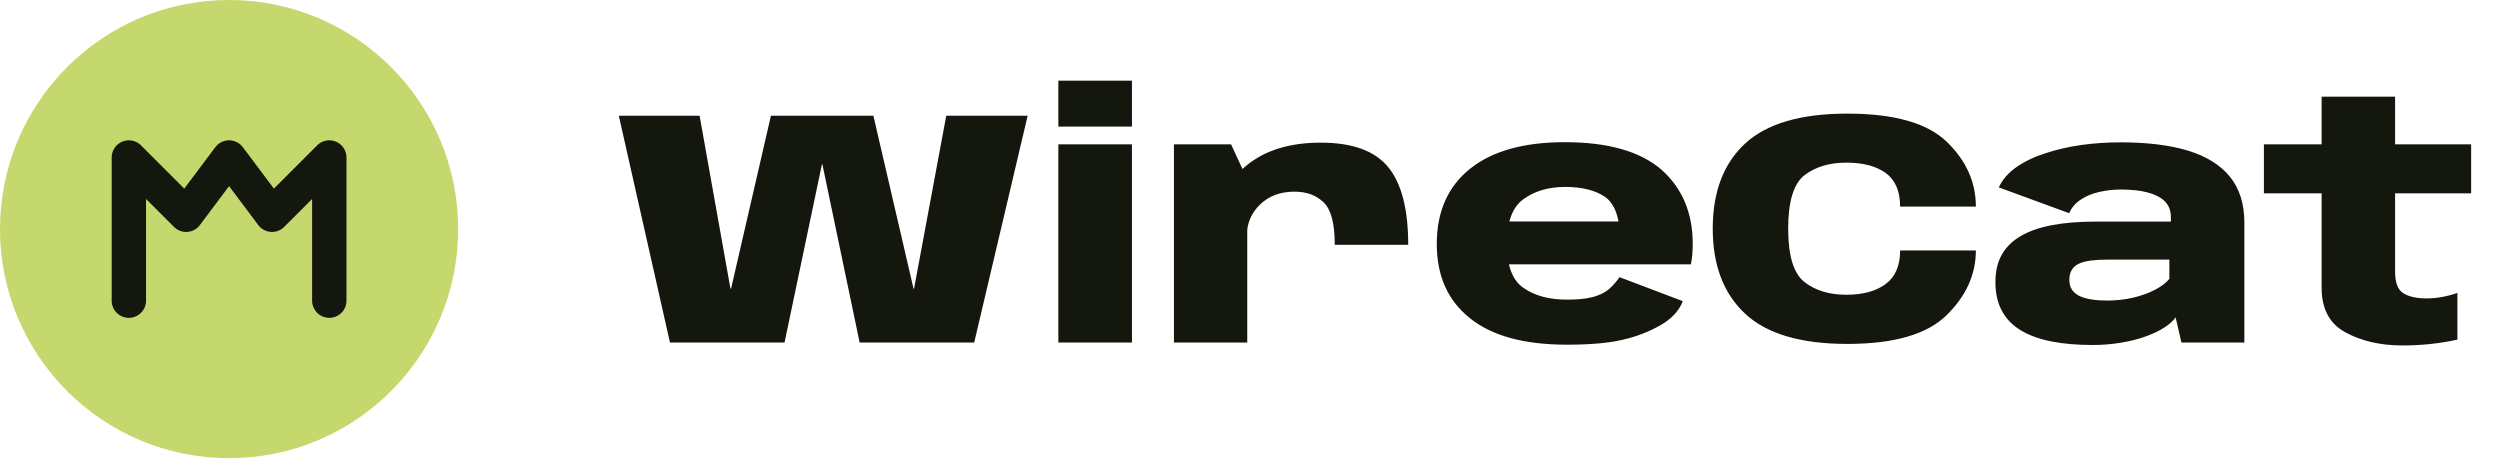
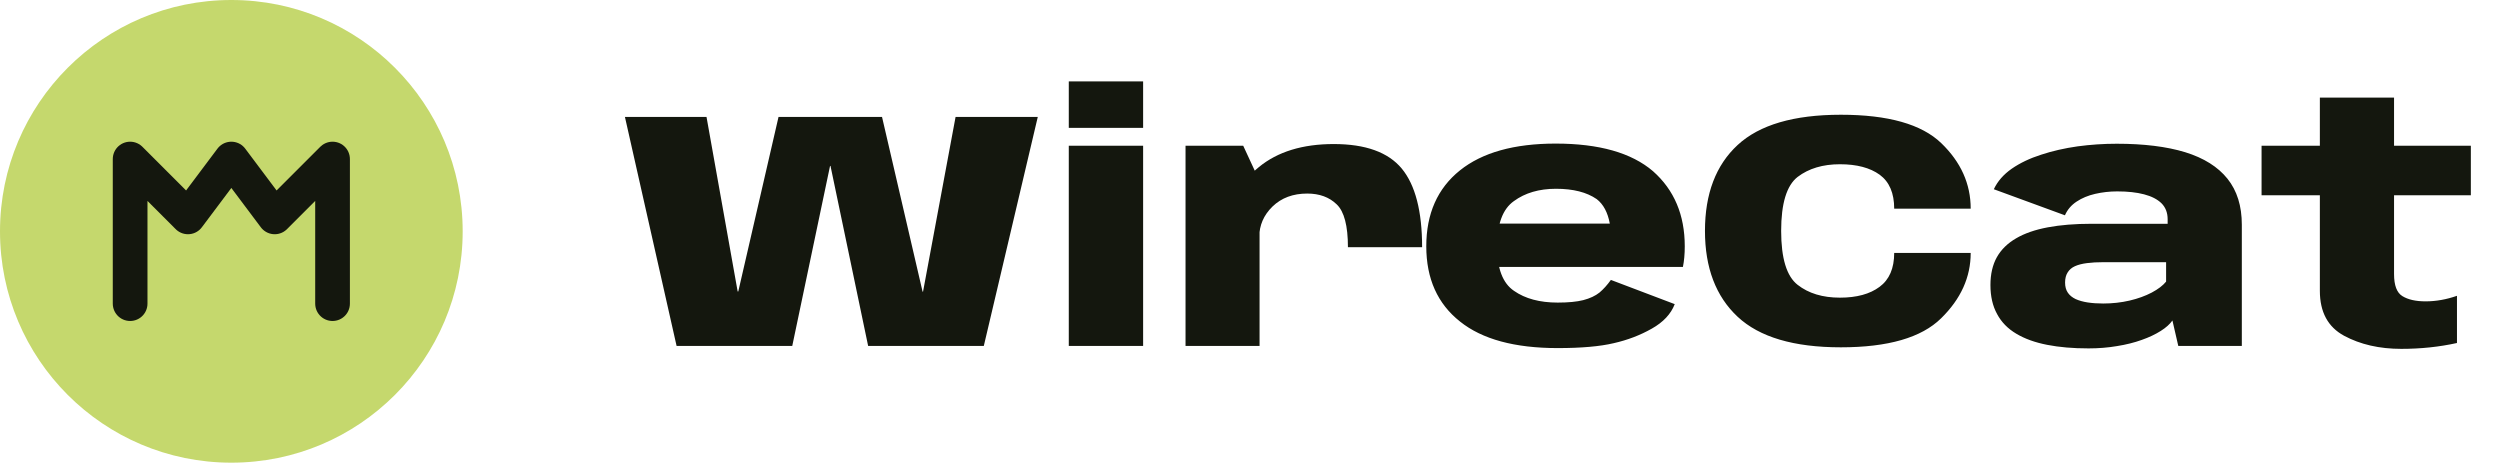
- <svg xmlns="http://www.w3.org/2000/svg" viewBox="0 0 163.7 30" width="163.7" height="30" role="img" aria-label="WireCat">
+ <svg xmlns="http://www.w3.org/2000/svg" viewBox="0 0 162.1 30" width="162.1" height="30" role="img" aria-label="WireCat">
  <g transform="scale(0.9375)">
    <circle cx="16" cy="16" r="16" fill="#c5d86d" />
    <path d="M9 21V11l4 4 3-4 3 4 4-4v10" fill="none" stroke="#14170e" stroke-width="2.4" stroke-linejoin="round" stroke-linecap="round" />
  </g>
-   <path transform="translate(40 22.43)" fill="#14170e" d="M3.87 0H11.37L13.82 -11.67H13.85L16.29 0H23.79L27.29 -14.85H21.96L19.85 -3.52H19.82L17.19 -14.85H10.48L7.87 -3.53H7.83L5.81 -14.85H0.52Z M29.3 0H34.12V-12.98H29.3ZM29.3 -17.15V-14.14H34.12V-17.15Z M47.4 -6.4H52.21Q52.21 -9.9 50.89 -11.5Q49.57 -13.09 46.48 -13.09Q43.45 -13.09 41.63 -11.6Q39.82 -10.1 39.82 -8.32L41.65 -7.05Q41.65 -8.2 42.51 -9.04Q43.38 -9.88 44.76 -9.88Q45.95 -9.88 46.67 -9.18Q47.4 -8.49 47.4 -6.4ZM36.87 0H41.67V-10.69L40.61 -12.98H36.87Z M62.6 0.14V-2.81Q60.86 -2.81 59.77 -3.57Q58.67 -4.31 58.67 -6.45Q58.67 -8.62 59.76 -9.39Q60.85 -10.19 62.49 -10.19Q64.16 -10.19 65.13 -9.52Q65.78 -9.02 65.98 -7.93H58.25V-5.12H70.72Q70.84 -5.71 70.84 -6.46Q70.84 -9.51 68.78 -11.33Q66.69 -13.12 62.47 -13.12Q58.43 -13.12 56.26 -11.38Q54.08 -9.63 54.08 -6.46Q54.08 -3.31 56.27 -1.58Q58.42 0.14 62.6 0.14ZM62.6 -2.81V0.14Q64.9 0.14 66.24 -0.18Q67.57 -0.48 68.7 -1.12Q69.82 -1.75 70.19 -2.71L66.05 -4.28Q65.7 -3.79 65.31 -3.46Q64.91 -3.14 64.26 -2.97Q63.63 -2.81 62.6 -2.81Z M80.96 0.09Q85.55 0.09 87.46 -1.79Q89.38 -3.67 89.38 -6.03H84.42Q84.42 -4.53 83.47 -3.83Q82.53 -3.13 80.9 -3.13Q79.22 -3.13 78.16 -3.96Q77.09 -4.79 77.09 -7.46Q77.09 -10.13 78.16 -10.96Q79.24 -11.78 80.9 -11.78Q82.54 -11.78 83.48 -11.1Q84.42 -10.41 84.42 -8.9H89.38Q89.38 -11.31 87.47 -13.15Q85.56 -14.99 80.96 -14.99Q76.39 -14.99 74.27 -13.03Q72.15 -11.07 72.15 -7.46Q72.15 -3.87 74.27 -1.89Q76.39 0.09 80.96 0.09Z M97.02 0.16Q98 0.16 98.87 0.01Q99.75 -0.13 100.47 -0.39Q101.18 -0.64 101.7 -0.97Q102.21 -1.29 102.46 -1.65L102.84 0H106.96V-7.86Q106.96 -9.68 106.03 -10.84Q105.1 -12 103.29 -12.56Q101.49 -13.11 98.85 -13.11Q97.57 -13.11 96.31 -12.94Q95.04 -12.76 93.95 -12.4Q92.85 -12.05 92.04 -11.49Q91.24 -10.93 90.88 -10.16L95.49 -8.47Q95.73 -9.02 96.25 -9.36Q96.76 -9.7 97.45 -9.86Q98.15 -10.02 98.88 -10.02Q99.9 -10.02 100.62 -9.83Q101.35 -9.64 101.75 -9.25Q102.15 -8.85 102.15 -8.21V-7.92H97.21Q95.61 -7.92 94.38 -7.69Q93.15 -7.46 92.33 -6.98Q91.5 -6.5 91.08 -5.76Q90.66 -5.01 90.66 -3.95Q90.66 -2.85 91.09 -2.07Q91.51 -1.28 92.34 -0.79Q93.16 -0.3 94.34 -0.07Q95.51 0.16 97.02 0.16ZM97.97 -2.75Q97.42 -2.75 96.96 -2.82Q96.51 -2.89 96.18 -3.04Q95.85 -3.2 95.68 -3.45Q95.5 -3.71 95.5 -4.11Q95.5 -4.51 95.67 -4.77Q95.83 -5.03 96.14 -5.17Q96.45 -5.31 96.92 -5.37Q97.38 -5.43 97.98 -5.43H102.05V-4.17Q101.74 -3.79 101.12 -3.46Q100.49 -3.13 99.68 -2.94Q98.86 -2.75 97.97 -2.75Z M117.3 0.19Q119.19 0.19 120.91 -0.19V-3.25Q119.88 -2.89 118.88 -2.89Q117.92 -2.89 117.37 -3.23Q116.83 -3.56 116.83 -4.66V-9.77H121.81V-12.98H116.83V-16.1H112.02V-12.98H108.24V-9.77H112.02V-3.57Q112.02 -1.51 113.59 -0.66Q115.17 0.19 117.3 0.19Z" />
+   <g transform="translate(40 22.43)" fill="#14170e">
+     <path d="M3.87 0H11.37L13.82 -11.67H13.85L16.29 0H23.79L27.29 -14.85H21.96L19.85 -3.52H19.82L17.19 -14.85H10.48L7.87 -3.53H7.83L5.81 -14.85H0.52Z M29.3 0H34.12V-12.98H29.3ZM29.3 -17.15V-14.14H34.12V-17.15Z M47.4 -6.4H52.21Q52.21 -9.9 50.89 -11.5Q49.57 -13.09 46.48 -13.09Q43.45 -13.09 41.63 -11.6Q39.82 -10.1 39.82 -8.32L41.65 -7.05Q41.65 -8.2 42.51 -9.04Q43.38 -9.88 44.76 -9.88Q45.95 -9.88 46.67 -9.18Q47.4 -8.49 47.4 -6.4ZM36.87 0H41.67V-10.69L40.61 -12.98H36.87Z" />
+     <path transform="translate(-1.6 0)" d="M62.6 0.14V-2.81Q60.86 -2.81 59.77 -3.57Q58.67 -4.31 58.67 -6.45Q58.67 -8.62 59.76 -9.39Q60.85 -10.19 62.49 -10.19Q64.16 -10.19 65.13 -9.52Q65.78 -9.02 65.98 -7.93H58.25V-5.12H70.72Q70.84 -5.71 70.84 -6.46Q70.84 -9.51 68.78 -11.33Q66.69 -13.12 62.47 -13.12Q58.43 -13.12 56.26 -11.38Q54.08 -9.63 54.08 -6.46Q54.08 -3.31 56.27 -1.58Q58.42 0.14 62.6 0.14ZM62.6 -2.81V0.14Q64.9 0.14 66.24 -0.18Q67.57 -0.48 68.7 -1.12Q69.82 -1.75 70.19 -2.71L66.05 -4.28Q65.7 -3.79 65.31 -3.46Q64.91 -3.14 64.26 -2.97Q63.63 -2.81 62.6 -2.81Z M80.96 0.09Q85.55 0.09 87.46 -1.79Q89.38 -3.67 89.38 -6.03H84.42Q84.42 -4.53 83.47 -3.83Q82.53 -3.13 80.9 -3.13Q79.22 -3.13 78.16 -3.96Q77.09 -4.79 77.09 -7.46Q77.09 -10.13 78.16 -10.96Q79.24 -11.78 80.9 -11.78Q82.54 -11.78 83.48 -11.1Q84.42 -10.41 84.42 -8.9H89.38Q89.38 -11.31 87.47 -13.15Q85.56 -14.99 80.96 -14.99Q76.39 -14.99 74.27 -13.03Q72.15 -11.07 72.15 -7.46Q72.15 -3.87 74.27 -1.89Q76.39 0.09 80.96 0.09Z M97.02 0.16Q98 0.16 98.87 0.01Q99.75 -0.13 100.47 -0.39Q101.18 -0.64 101.7 -0.97Q102.21 -1.29 102.46 -1.65L102.84 0H106.96V-7.86Q106.96 -9.68 106.03 -10.84Q105.1 -12 103.29 -12.56Q101.49 -13.11 98.85 -13.11Q97.57 -13.11 96.31 -12.94Q95.04 -12.76 93.95 -12.4Q92.85 -12.05 92.04 -11.49Q91.24 -10.93 90.88 -10.16L95.49 -8.47Q95.73 -9.02 96.25 -9.36Q96.76 -9.7 97.45 -9.86Q98.15 -10.02 98.88 -10.02Q99.9 -10.02 100.62 -9.83Q101.35 -9.64 101.75 -9.25Q102.15 -8.85 102.15 -8.21V-7.92H97.21Q95.61 -7.92 94.38 -7.69Q93.15 -7.46 92.33 -6.98Q91.5 -6.5 91.08 -5.76Q90.66 -5.01 90.66 -3.95Q90.66 -2.85 91.09 -2.07Q91.51 -1.28 92.34 -0.79Q93.16 -0.3 94.34 -0.07Q95.51 0.16 97.02 0.16ZM97.97 -2.75Q97.42 -2.75 96.96 -2.82Q96.51 -2.89 96.18 -3.04Q95.85 -3.2 95.68 -3.45Q95.5 -3.71 95.5 -4.11Q95.5 -4.51 95.67 -4.77Q95.83 -5.03 96.14 -5.17Q96.45 -5.31 96.92 -5.37Q97.38 -5.43 97.98 -5.43H102.05V-4.17Q101.74 -3.79 101.12 -3.46Q100.49 -3.13 99.68 -2.94Q98.86 -2.75 97.97 -2.75Z M117.3 0.19Q119.19 0.19 120.91 -0.19V-3.25Q119.88 -2.89 118.88 -2.89Q117.92 -2.89 117.37 -3.23Q116.83 -3.56 116.83 -4.66V-9.77H121.81V-12.98H116.83V-16.1H112.02V-12.98H108.24V-9.77H112.02V-3.57Q112.02 -1.51 113.59 -0.66Q115.17 0.19 117.3 0.19Z" />
+   </g>
</svg>
